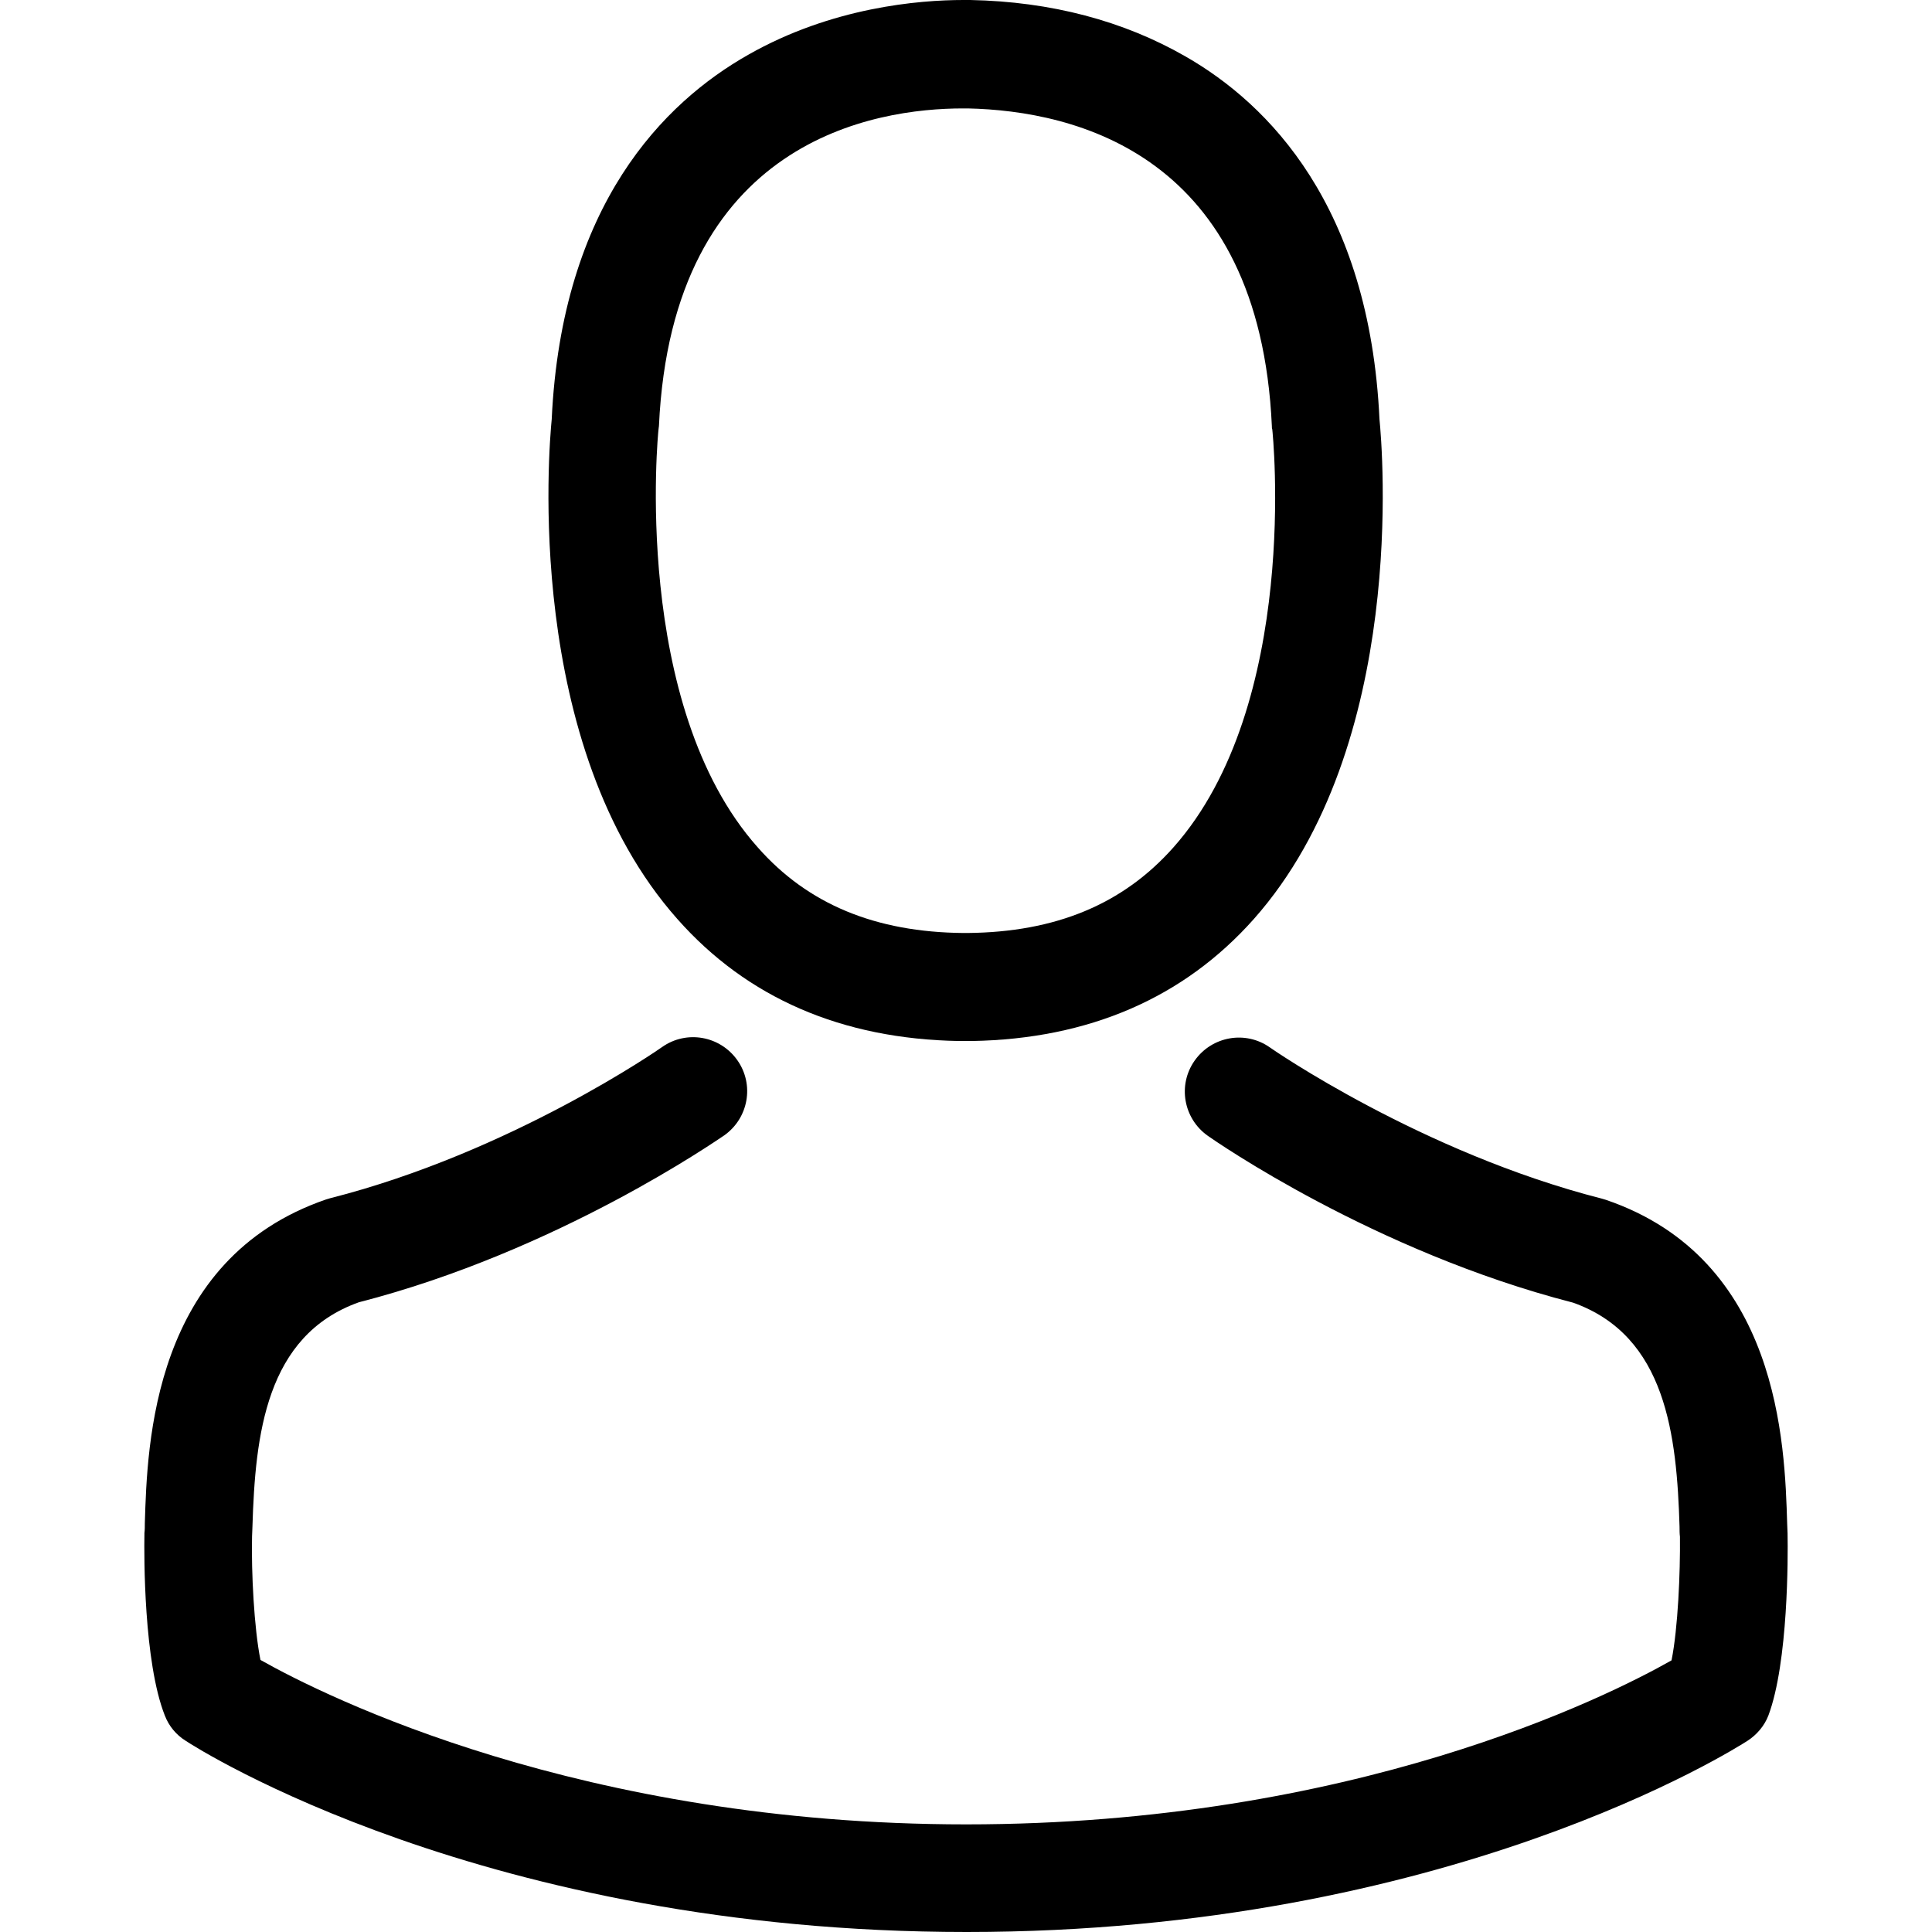
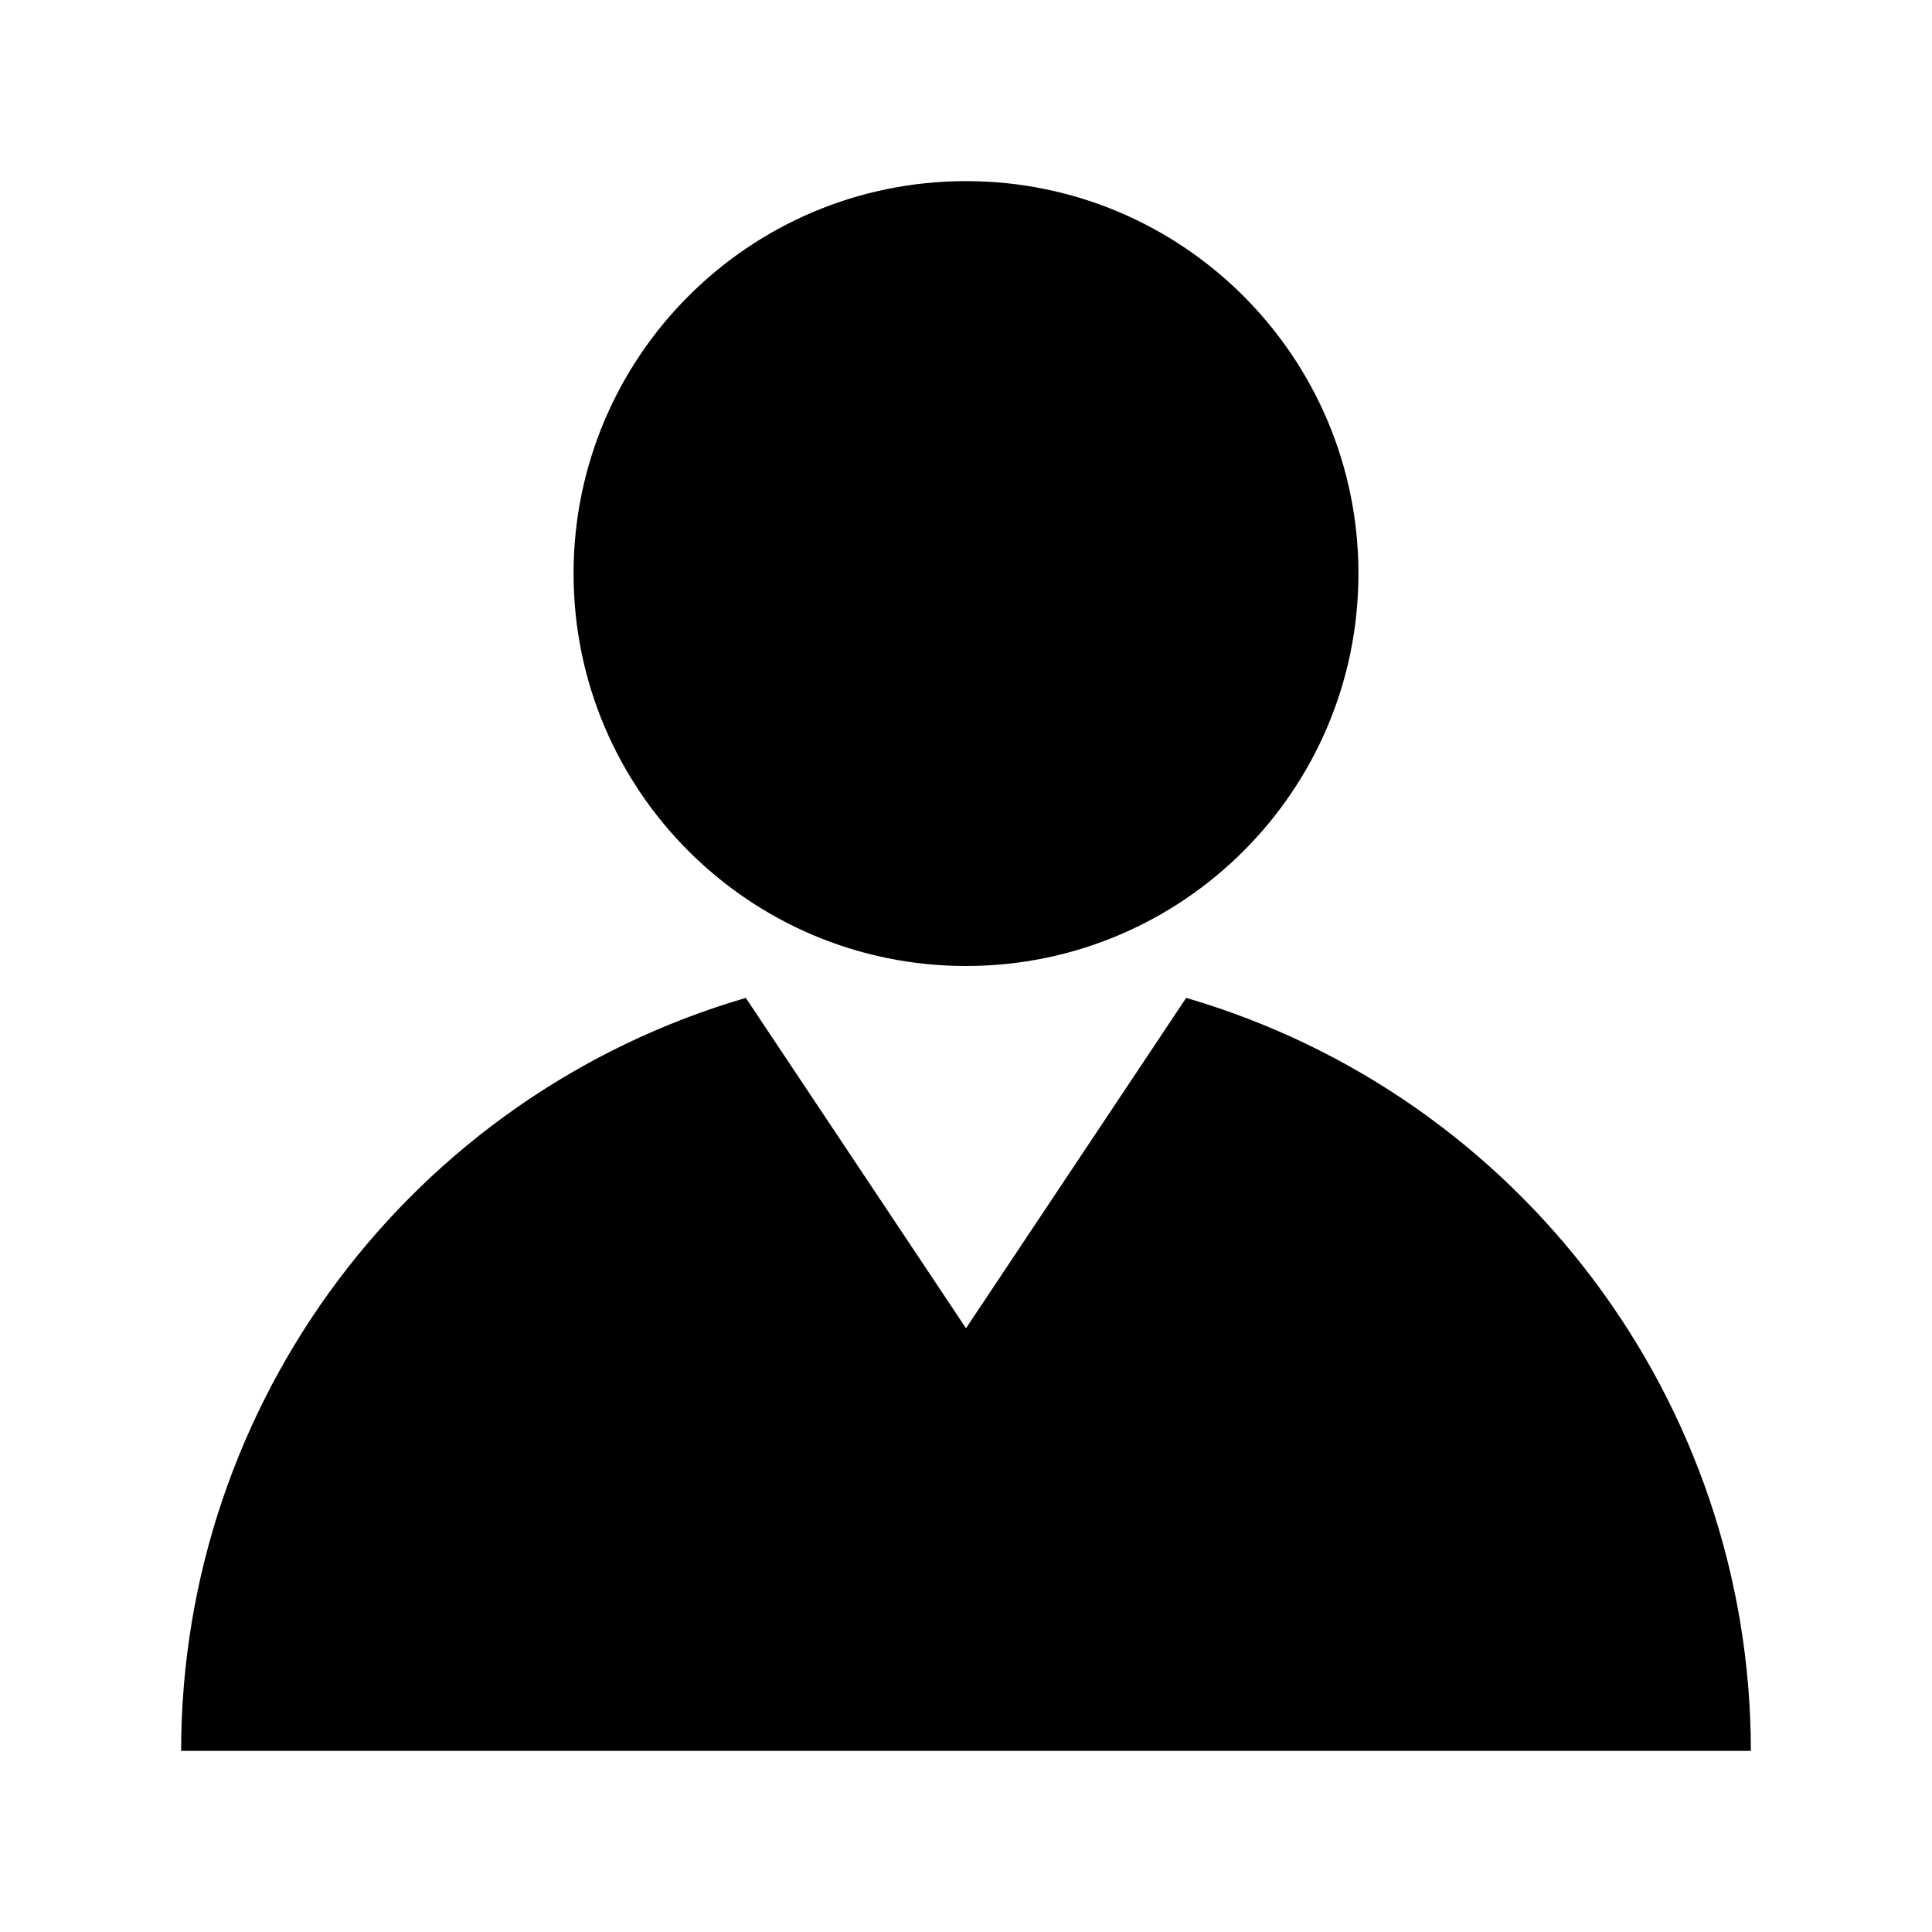
- <svg xmlns="http://www.w3.org/2000/svg" t="1790235427297" class="icon" viewBox="0 0 1024 1024" version="1.1" p-id="29230" width="200" height="200">
-   <path d="M508.289 551.76h6.786c62.131-1.06 112.388-22.902 149.497-64.676 81.64-92.031 68.069-249.797 66.584-264.853-5.301-113.024-58.738-167.097-102.845-192.331C595.443 11.027 557.061 0.848 514.227 0H510.622c-23.538 0-69.765 3.817-114.084 29.051-44.531 25.234-98.816 79.308-104.118 193.18-1.484 15.056-15.056 172.823 66.584 264.853 36.897 41.774 87.153 63.616 149.285 64.676z m-159.251-324.228c0-0.636 0.212-1.272 0.212-1.696 6.998-152.041 114.932-168.369 161.16-168.369H512.954c57.254 1.272 154.586 24.598 161.16 168.369 0 0.636 0 1.272 0.212 1.696 0.212 1.484 15.056 145.68-52.377 221.595-26.719 30.111-62.343 44.955-109.207 45.379h-2.121c-46.651-0.424-82.488-15.268-108.995-45.379-67.221-75.491-52.801-220.322-52.589-221.595z" p-id="29231" />
-   <path d="M947.449 813.432v-0.636c0-1.696-0.212-3.393-0.212-5.301-1.272-41.986-4.029-140.166-96.06-171.55-0.636-0.212-1.484-0.424-2.121-0.636-95.636-24.386-175.155-79.52-176.003-80.156-12.935-9.118-30.748-5.937-39.866 6.998-9.118 12.935-5.937 30.748 6.998 39.866 3.605 2.545 88.002 61.283 193.604 88.426 49.408 17.6 54.922 70.401 56.406 118.749 0 1.908 0 3.605 0.212 5.301 0.212 19.085-1.06 48.56-4.453 65.524-34.352 19.509-169.006 86.941-373.848 86.941-203.994 0-339.496-67.645-374.06-87.153-3.393-16.964-4.877-46.439-4.453-65.524 0-1.696 0.212-3.393 0.212-5.301 1.484-48.348 6.998-101.149 56.406-118.749 105.602-27.143 189.999-86.093 193.604-88.426 12.935-9.118 16.116-26.931 6.998-39.866-9.118-12.935-26.931-16.116-39.866-6.998-0.848 0.636-79.944 55.77-176.003 80.156-0.848 0.212-1.484 0.424-2.121 0.636-92.031 31.596-94.787 129.776-96.06 171.55 0 1.908 0 3.605-0.212 5.301v0.636c-0.212 11.027-0.424 67.645 10.815 96.06 2.121 5.513 5.937 10.179 11.027 13.359 6.362 4.241 158.827 101.361 413.926 101.361s407.564-97.332 413.926-101.361c4.877-3.181 8.906-7.846 11.027-13.359 10.603-28.203 10.391-84.821 10.179-95.848z" p-id="29232" />
+ <svg xmlns="http://www.w3.org/2000/svg" width="1em" height="1em" viewBox="0 0 1024 1024">
+   <path d="M0 0h1024v1024H0z" fill="none" />
+   <path fill="currentColor" d="M628.7 528.9A416 416 0 0 1 928 928H96a416 416 0 0 1 299.3-399.1L512 704zM720 304a208 208 0 1 1-416 0a208 208 0 0 1 416 0" />
</svg>
